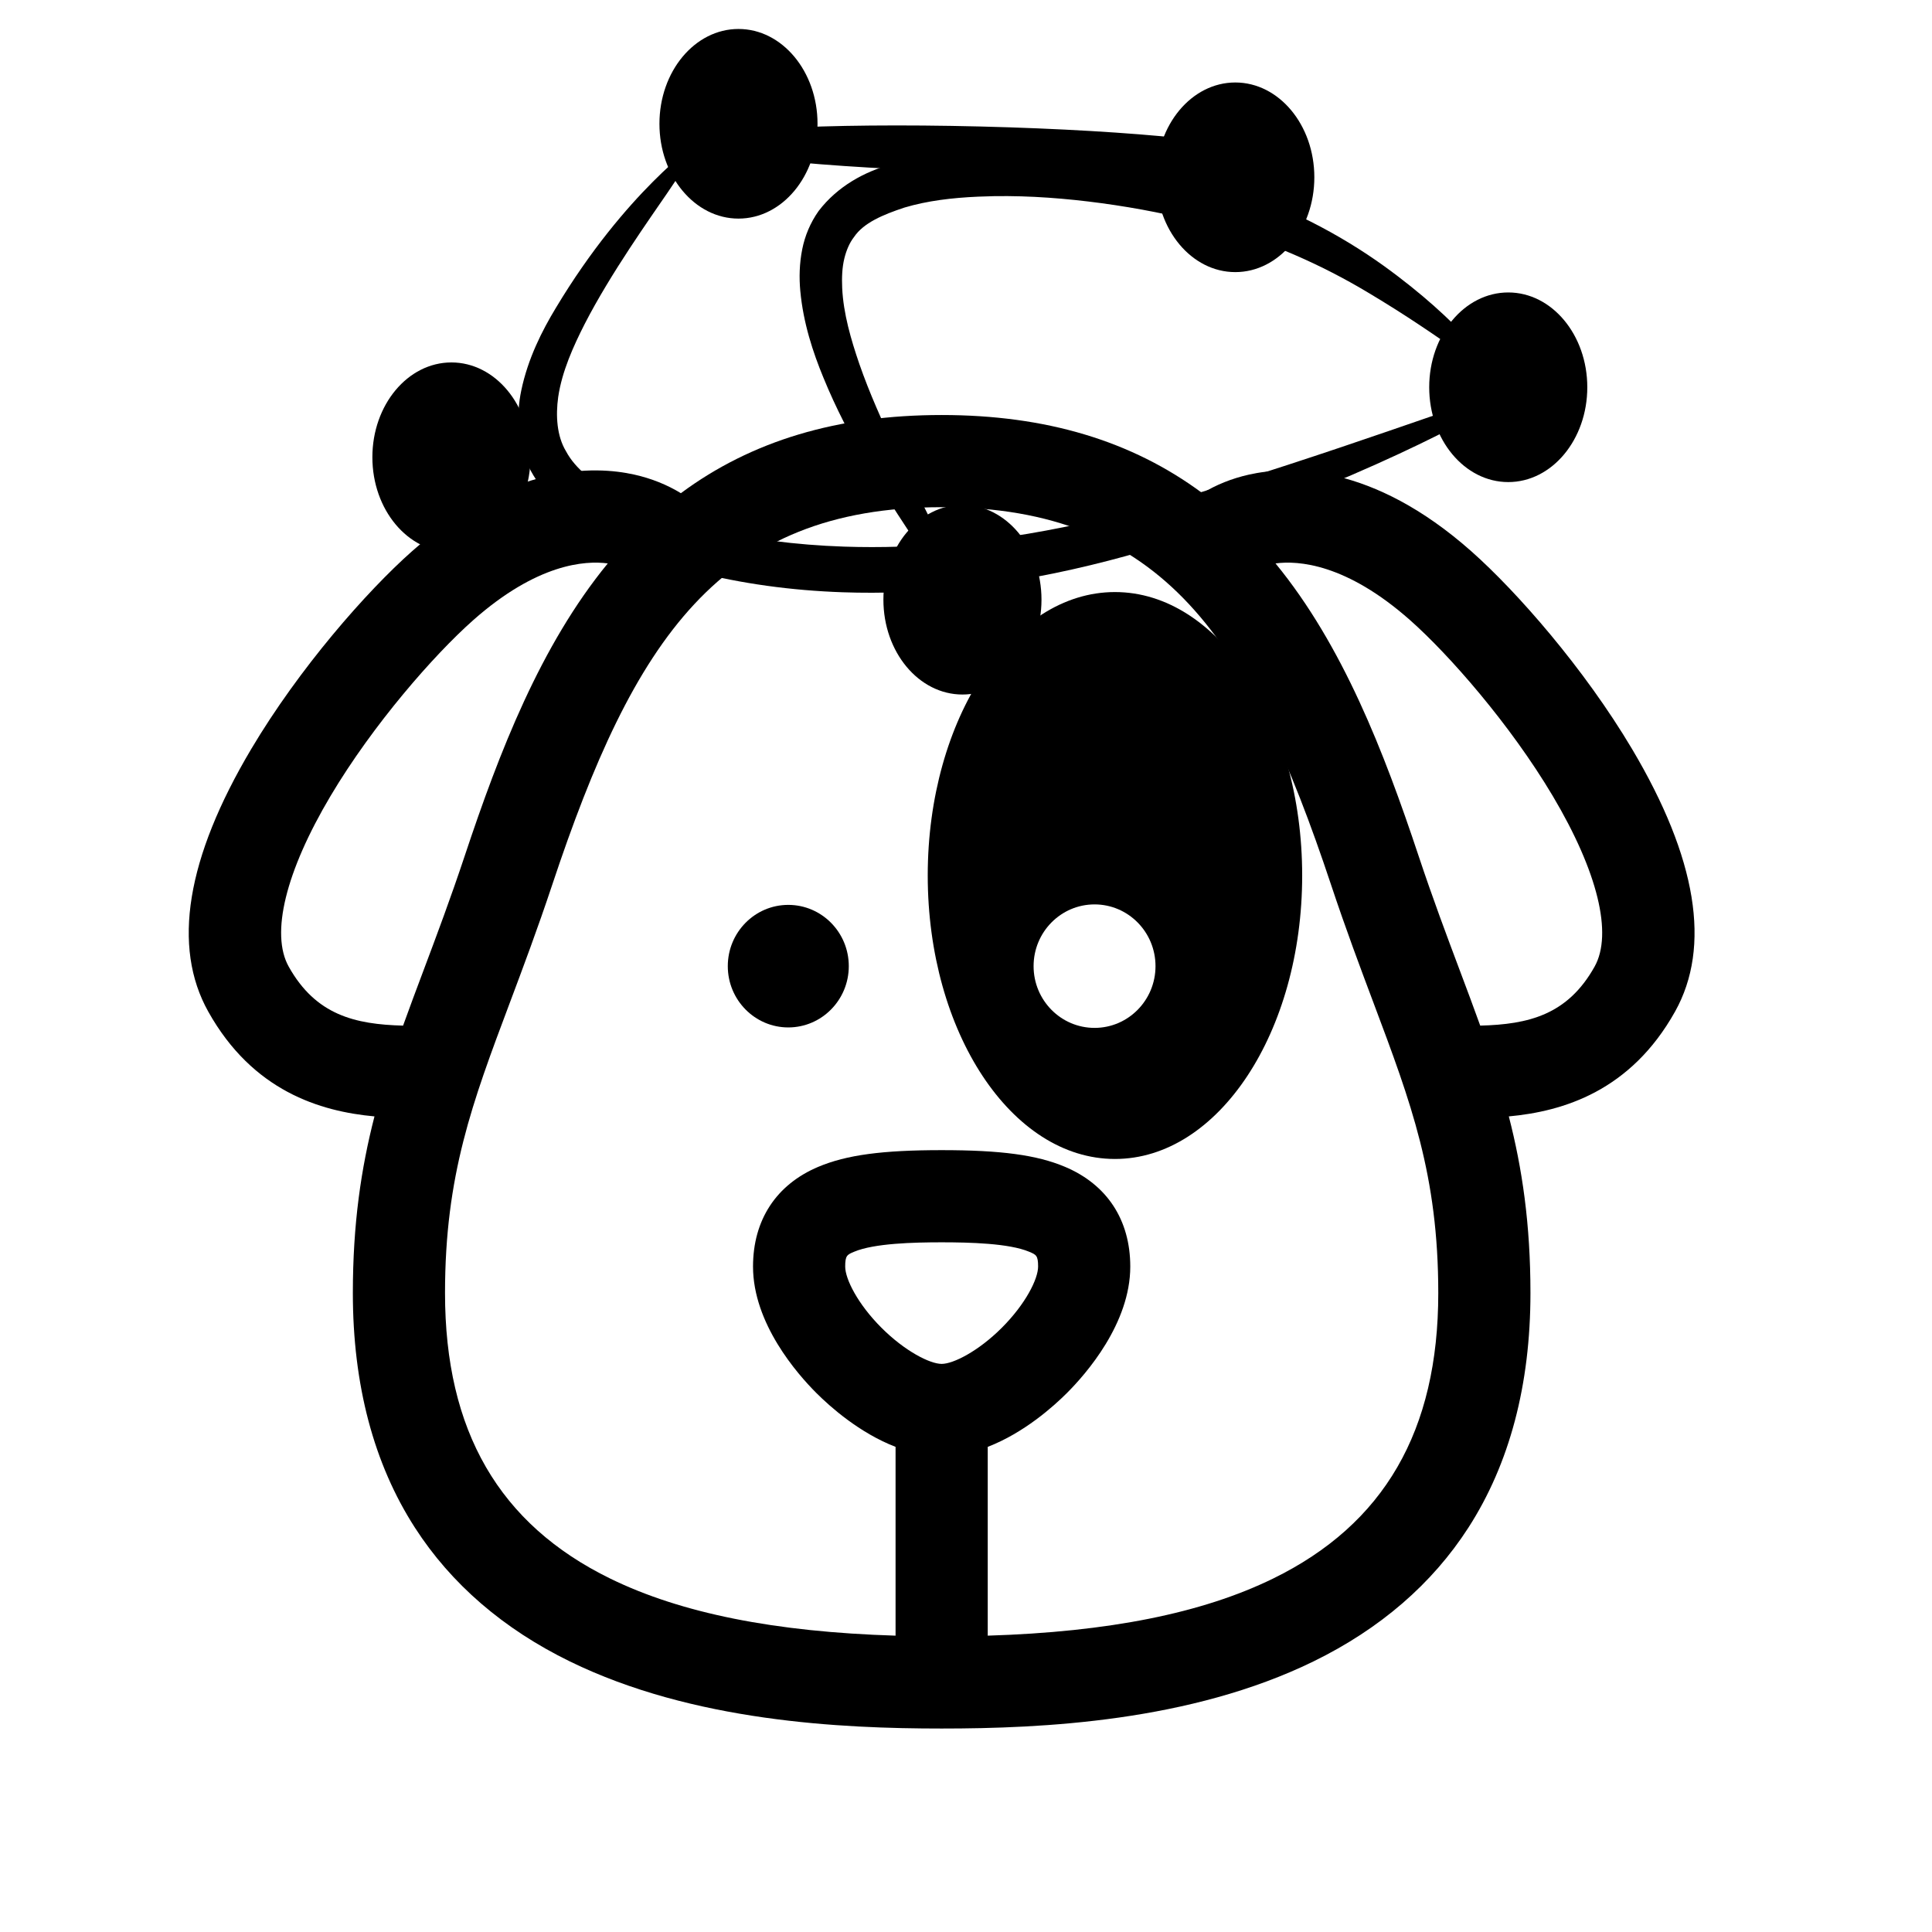
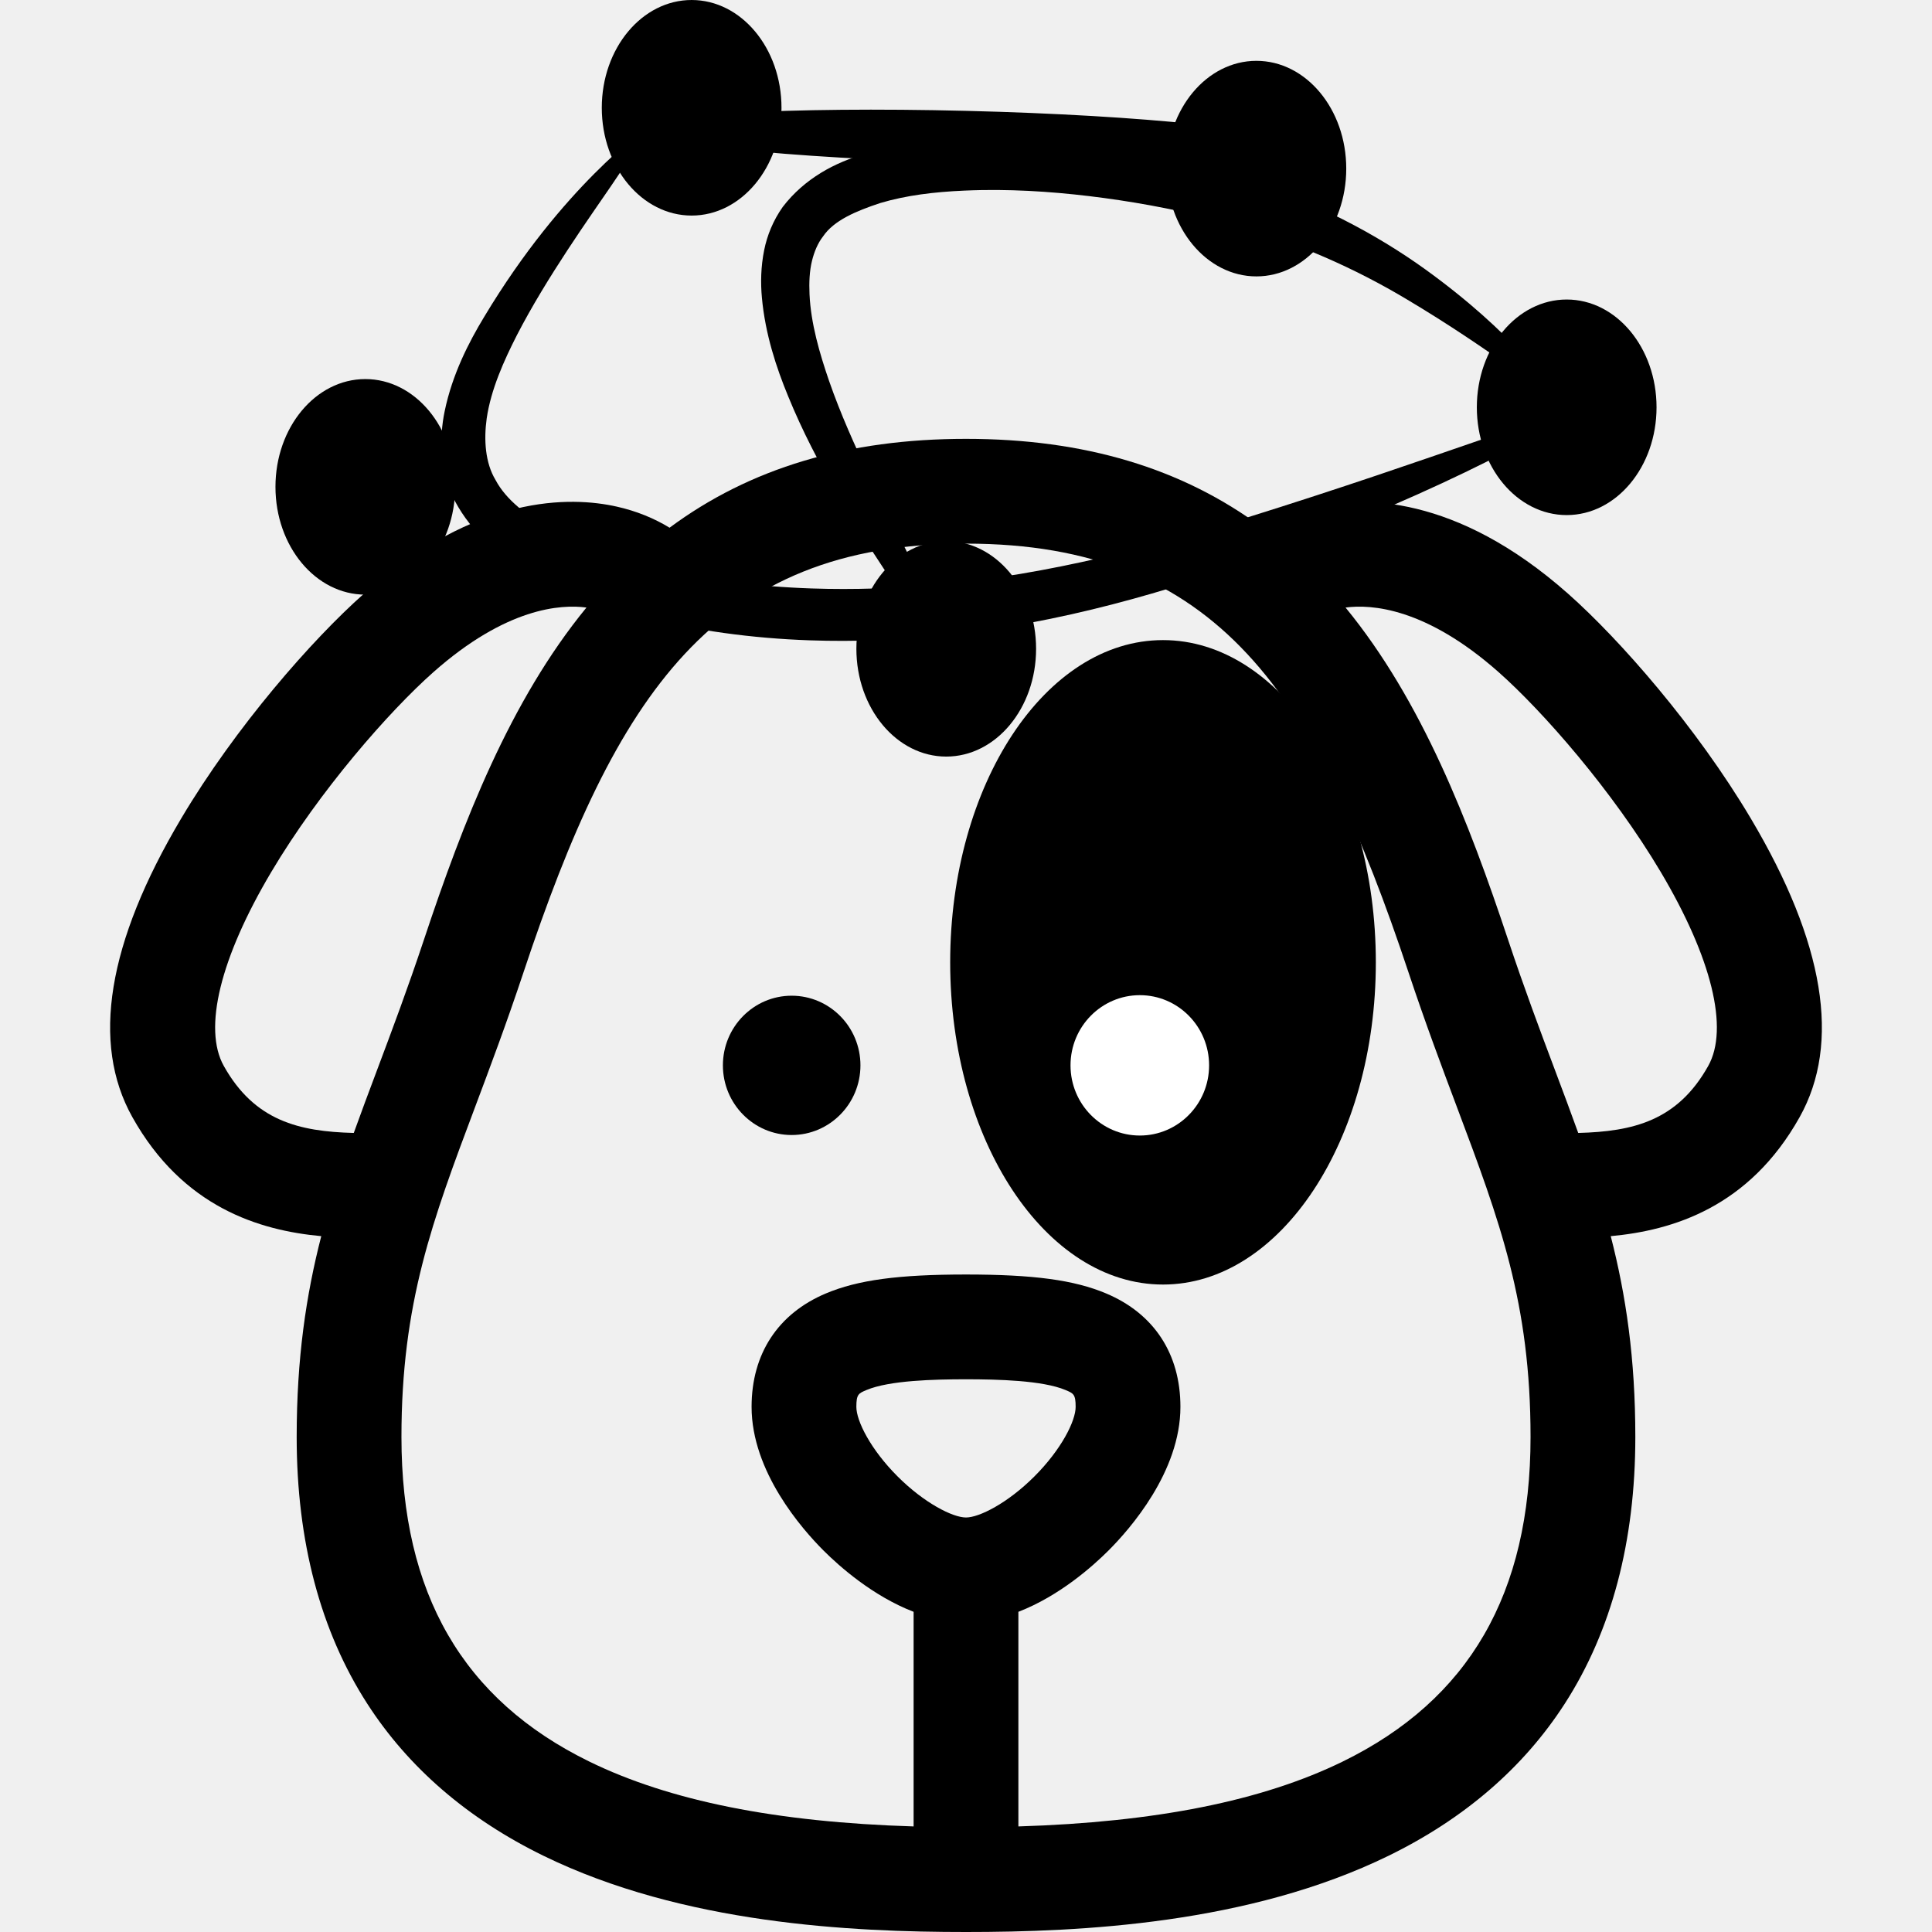
- <svg xmlns="http://www.w3.org/2000/svg" version="1.1" id="Layer_1" x="0px" y="0px" viewBox="0 0 300 300" xml:space="preserve" width="300" height="300">
+ <svg xmlns="http://www.w3.org/2000/svg" version="1.1" id="Layer_1" x="0px" y="0px" viewBox="0 0 500 500" xml:space="preserve" width="500" height="500">
  <defs id="defs47" />
-   <g id="g14" transform="matrix(2.615566,0,0,2.615566,-239.3396,-816.7867)">
+   <g id="g14" transform="matrix(2.615566,0,0,2.615566,-268.6463,-585.1917)">
</g>
-   <g id="g16" transform="matrix(2.615566,0,0,2.615566,-239.3396,-816.7867)">
+   <g id="g16" transform="matrix(2.615566,0,0,2.615566,-268.6463,-585.1917)">
</g>
-   <g id="g18" transform="matrix(2.615566,0,0,2.615566,-239.3396,-816.7867)">
+   <g id="g18" transform="matrix(2.615566,0,0,2.615566,-268.6463,-585.1917)">
</g>
-   <g id="g20" transform="matrix(2.615566,0,0,2.615566,-239.3396,-816.7867)">
+   <g id="g20" transform="matrix(2.615566,0,0,2.615566,-268.6463,-585.1917)">
</g>
-   <g id="g22" transform="matrix(2.615566,0,0,2.615566,-239.3396,-816.7867)">
+   <g id="g22" transform="matrix(2.615566,0,0,2.615566,-268.6463,-585.1917)">
</g>
-   <g id="g24" transform="matrix(2.615566,0,0,2.615566,-239.3396,-816.7867)">
+   <g id="g24" transform="matrix(2.615566,0,0,2.615566,-268.6463,-585.1917)">
</g>
-   <g id="g26" transform="matrix(2.615566,0,0,2.615566,-239.3396,-816.7867)">
+   <g id="g26" transform="matrix(2.615566,0,0,2.615566,-268.6463,-585.1917)">
</g>
-   <g id="g28" transform="matrix(2.615566,0,0,2.615566,-239.3396,-816.7867)">
+   <g id="g28" transform="matrix(2.615566,0,0,2.615566,-268.6463,-585.1917)">
</g>
-   <g id="g30" transform="matrix(2.615566,0,0,2.615566,-239.3396,-816.7867)">
+   <g id="g30" transform="matrix(2.615566,0,0,2.615566,-268.6463,-585.1917)">
</g>
-   <g id="g32" transform="matrix(2.615566,0,0,2.615566,-239.3396,-816.7867)">
+   <g id="g32" transform="matrix(2.615566,0,0,2.615566,-268.6463,-585.1917)">
</g>
-   <g id="g34" transform="matrix(2.615566,0,0,2.615566,-239.3396,-816.7867)">
+   <g id="g34" transform="matrix(2.615566,0,0,2.615566,-268.6463,-585.1917)">
</g>
-   <g id="g36" transform="matrix(2.615566,0,0,2.615566,-239.3396,-816.7867)">
+   <g id="g36" transform="matrix(2.615566,0,0,2.615566,-268.6463,-585.1917)">
</g>
-   <g id="g38" transform="matrix(2.615566,0,0,2.615566,-239.3396,-816.7867)">
+   <g id="g38" transform="matrix(2.615566,0,0,2.615566,-268.6463,-585.1917)">
</g>
-   <g id="g40" transform="matrix(2.615566,0,0,2.615566,-239.3396,-816.7867)">
+   <g id="g40" transform="matrix(2.615566,0,0,2.615566,-268.6463,-585.1917)">
</g>
-   <g id="g42" transform="matrix(2.615566,0,0,2.615566,-239.3396,-816.7867)">
+   <g id="g42" transform="matrix(2.615566,0,0,2.615566,-268.6463,-585.1917)">
</g>
-   <text xml:space="preserve" style="font-style:normal;font-variant:normal;font-weight:normal;font-stretch:normal;font-size:104.623px;line-height:1.25;font-family:'DejaVu Math TeX Gyre';-inkscape-font-specification:'DejaVu Math TeX Gyre';letter-spacing:0px;word-spacing:0px;fill:#000000;fill-opacity:1;stroke:none;stroke-width:2.616" x="492.666" y="250.012" id="text4565">
-     <tspan id="tspan4563" x="492.666" y="345.951" style="stroke-width:2.616" />
+   <text xml:space="preserve" style="font-style:normal;font-variant:normal;font-weight:normal;font-stretch:normal;font-size:104.623px;line-height:1.25;font-family:'DejaVu Math TeX Gyre';-inkscape-font-specification:'DejaVu Math TeX Gyre';letter-spacing:0px;word-spacing:0px;fill:#000000;fill-opacity:1;stroke:none;stroke-width:2.616" x="463.359" y="481.607" id="text4565">
+     <tspan id="tspan4563" x="463.359" y="577.546" style="stroke-width:2.616" />
  </text>
-   <g id="g890" transform="matrix(1.025831,0,0,1.025831,-84.42647,-335.9357)">
-     <g id="g1286" transform="matrix(0.7473362,0,0,0.7473362,98.18017,292.5473)">
-       <rect style="opacity:1;fill:#ffffff;fill-opacity:1;stroke:none;stroke-width:24.65;stroke-miterlimit:4.3;stroke-dasharray:none;stroke-opacity:1" id="rect999" width="391.318" height="391.318" x="-21.248" y="46.739" />
-       <g id="g12" transform="matrix(0.5956984,0,0,0.5956984,16.97929,111.3223)">
-         <ellipse style="opacity:1;fill:#000000;fill-opacity:1;stroke:none;stroke-width:21.781;stroke-miterlimit:4.3;stroke-dasharray:none;stroke-opacity:1" id="path860" cx="314.927" cy="189.269" rx="63.658" ry="96.379" />
-         <g id="g10">
-           <g id="g8">
+   <g id="g890" transform="matrix(1.025831,0,0,1.025831,-113.7332,-104.3407)">
+     <g id="g100" transform="matrix(1.894607,0,0,1.894607,-99.18454,-527.034)">
+       <g id="g65" transform="translate(14.66291,4.4100373e-6)">
+         <g transform="matrix(0.445187,0,0,0.445187,110.8694,375.7425)" id="g12" style="display:inline">
+           <ellipse ry="96.379" rx="63.658" cy="189.269" cx="314.927" id="path860" style="opacity:1;fill:#000000;fill-opacity:1;stroke:none;stroke-width:21.781;stroke-miterlimit:4.3;stroke-dasharray:none;stroke-opacity:1" />
+           <g id="g10">
            <path d="M 490.748,146.253 C 474.454,118.82 451.563,92.725 436.107,79.035 402.367,49.142 374.222,49.87 360.445,52.966 354.657,54.267 349.342,56.412 344.663,59.273 320.624,41.434 291.38,32.695 256,32.695 c -35.38,0 -64.625,8.739 -88.663,26.579 -4.68,-2.861 -9.994,-5.007 -15.782,-6.307 C 137.782,49.872 109.633,49.143 75.895,79.035 60.438,92.726 37.548,118.821 21.252,146.254 -0.81,183.395 -5.724,213.44 6.646,235.557 21.75,262.56 44.66,269.47 63.155,271.174 c -4.546,17.655 -7.353,36.542 -7.353,60.075 0,31.193 7.1,58.029 21.105,79.763 12.311,19.108 30.035,34.409 52.679,45.478 41.838,20.451 92.185,22.816 126.415,22.816 34.23,0 84.578,-2.365 126.415,-22.816 22.643,-11.069 40.368,-26.37 52.679,-45.478 14.004,-21.735 21.105,-48.571 21.105,-79.763 0,-23.532 -2.807,-42.419 -7.353,-60.075 18.495,-1.705 41.406,-8.616 56.509,-35.618 12.368,-22.115 7.453,-52.161 -14.608,-89.303 z M 72.878,240.307 C 56.51,239.877 43.2,236.708 33.999,220.259 c -6.242,-11.161 -1.067,-32.301 14.2,-58.002 14.489,-24.393 35.286,-48.079 48.478,-59.766 21.786,-19.304 38.118,-20.367 45.802,-19.338 -22.867,27.876 -36.883,64.104 -48.604,99.327 -4.854,14.586 -9.532,27.039 -14.058,39.084 -2.42,6.444 -4.748,12.642 -6.939,18.743 z m 162.677,102.75 c -8.107,-8.103 -12.35,-16.609 -12.35,-20.823 0,-3.763 0.645,-4.033 3.042,-5.042 6.833,-2.875 20.253,-3.207 29.753,-3.207 9.5,0 22.92,0.332 29.753,3.207 2.397,1.008 3.042,1.28 3.042,5.042 0,4.214 -4.242,12.719 -12.35,20.823 -7.973,7.968 -16.484,12.267 -20.446,12.267 -3.962,0 -12.471,-4.299 -20.444,-12.267 z m 133.098,85.278 c -24.051,11.755 -55.889,18.131 -96.983,19.394 v -64.194 c 12.304,-4.748 22.324,-13.708 26.93,-18.311 6.475,-6.471 21.535,-23.615 21.535,-42.989 0,-15.849 -7.894,-27.899 -22.228,-33.929 -9.554,-4.02 -21.696,-5.66 -41.906,-5.66 -20.21,0 -32.352,1.64 -41.907,5.66 -14.333,6.03 -22.228,18.079 -22.228,33.929 0,19.374 15.061,36.517 21.535,42.989 4.606,4.604 14.627,13.564 26.93,18.311 v 64.194 C 199.237,446.467 167.399,440.092 143.348,428.335 105.526,409.847 87.14,378.09 87.14,331.249 c 0,-40.072 9.234,-64.649 22.013,-98.664 4.413,-11.745 9.413,-25.057 14.456,-40.21 27.7,-83.236 57.002,-128.341 132.391,-128.341 75.389,0 104.691,45.106 132.39,128.341 5.042,15.154 10.044,28.465 14.456,40.21 12.779,34.015 22.013,58.591 22.013,98.664 0.001,46.841 -18.385,78.598 -56.206,97.086 z m 109.35,-208.076 c -9.202,16.451 -22.512,19.617 -38.88,20.048 -2.192,-6.102 -4.518,-12.299 -6.938,-18.743 -4.525,-12.044 -9.203,-24.498 -14.058,-39.084 -11.721,-35.223 -25.737,-71.451 -48.604,-99.327 7.684,-1.027 24.017,0.034 45.804,19.339 13.192,11.685 33.988,35.37 48.477,59.763 15.266,25.703 20.441,46.844 14.199,58.004 z" id="path2" />
            <path d="m 203.851,199.256 c -11.337,0 -20.564,9.321 -20.564,20.83 0,11.508 9.226,20.837 20.564,20.837 11.352,0 20.577,-9.33 20.577,-20.837 0,-11.509 -9.225,-20.83 -20.577,-20.83 z" id="path4" />
            <path d="m 307.995,199.093 c -11.447,0 -20.733,9.399 -20.733,20.993 0,11.594 9.286,20.993 20.733,20.993 11.434,0 20.719,-9.399 20.719,-20.993 10e-4,-11.594 -9.285,-20.993 -20.719,-20.993 z" id="path6" style="fill:#ffffff" />
          </g>
+           <g id="layer1" />
        </g>
-       </g>
-       <g id="g997" transform="matrix(0.9240785,0,0,0.9240785,16.97924,49.57818)">
-         <ellipse ry="20.782" rx="17.325" cy="24.059" cx="120.497" id="path5136" style="opacity:1;fill:#000000;fill-opacity:1;stroke:none;stroke-width:5.226;stroke-miterlimit:4.3;stroke-dasharray:none;stroke-opacity:1" />
-         <ellipse style="opacity:1;fill:#000000;fill-opacity:1;stroke:none;stroke-width:5.226;stroke-miterlimit:4.3;stroke-dasharray:none;stroke-opacity:1" id="ellipse5162" cx="169.587" cy="128.375" rx="17.325" ry="20.782" />
-         <ellipse ry="20.782" rx="17.325" cy="81.81" cx="289.22" id="path5136-0" style="opacity:1;fill:#000000;fill-opacity:1;stroke:none;stroke-width:5.226;stroke-miterlimit:4.3;stroke-dasharray:none;stroke-opacity:1" />
-         <ellipse ry="20.782" rx="17.325" cy="97.15" cx="57.576" id="path5136-0-0" style="opacity:1;fill:#000000;fill-opacity:1;stroke:none;stroke-width:5.226;stroke-miterlimit:4.3;stroke-dasharray:none;stroke-opacity:1" />
-         <ellipse ry="20.782" rx="17.325" cy="35.788" cx="229.391" id="path5136-0-9" style="opacity:1;fill:#000000;fill-opacity:1;stroke:none;stroke-width:5.226;stroke-miterlimit:4.3;stroke-dasharray:none;stroke-opacity:1" />
-         <path transform="translate(-17.59329,9.413849)" id="path5233" d="m 128.861,18.704 c 0.579,0.465 -1.784,4.375 -6.387,11.131 -3.723,5.465 -12.363,17.528 -18.097,28.693 0,10e-7 -1e-5,8e-6 -1e-5,8e-6 -2.468,4.852 -4.987,10.407 -5.805,16.024 -0.564,4.074 -0.304,8.533 1.711,11.865 2.046,3.863 6.053,6.856 10.771,9.617 5.835,3.286 12.483,5.503 19.758,7.284 9.636,2.337 19.792,3.648 30.417,4.008 8.207,0.278 16.324,-0.025 24.181,-0.722 21.757,-1.936 42.683,-7.635 59.53,-12.877 37.204,-11.596 61.221,-21.362 61.875,-19.796 0.331,0.791 -21.975,14.023 -59.251,27.568 -16.942,6.165 -38.229,12.588 -61.214,14.928 -8.221,0.839 -16.763,1.206 -25.463,0.902 -11.257,-0.393 -22.106,-1.885 -32.436,-4.52 -7.812,-1.975 -15.268,-4.687 -22.061,-8.68 -5.595,-3.184 -10.678,-7.604 -13.886,-13.539 -2.905,-5.844 -3.163,-12.126 -2.022,-17.499 1.464,-7.022 4.578,-13.129 7.577,-18.085 2e-6,-2e-6 3e-6,-4e-6 5e-6,-7e-6 15.381,-25.63 31.107,-36.059 30.804,-36.302 z" style="fill:#000000;stroke:none;stroke-width:1px;stroke-linecap:butt;stroke-linejoin:miter;stroke-opacity:1" />
-         <path transform="translate(-17.59329,9.413849)" id="path5239" d="m 303.745,69.328 c -0.865,0.989 -10.65,-7.588 -28.011,-17.898 0,10e-7 0,-3e-6 0,-3e-6 -9.341,-5.564 -21.02,-11.012 -35.127,-14.809 -7.213,-1.942 -14.871,-3.479 -23.012,-4.58 -7.588,-1.02 -15.515,-1.662 -23.528,-1.532 -1.149,0.023 -2.3,0.057 -3.446,0.108 -5.734,0.253 -11.14,0.899 -16.148,2.39 -4.758,1.569 -8.976,3.371 -11.047,6.442 -1.006,1.283 -1.693,2.94 -2.126,4.686 -0.495,2 -0.579,4.216 -0.48,6.468 0.252,5.636 1.947,11.393 3.752,16.659 0,0 0,7e-6 0,7e-6 2.233,6.428 5.032,12.621 7.561,17.937 2.431,5.107 5.79,11.689 7.68,15.489 3.753,7.548 5.942,12.316 7.109,15.934 0.357,1.11 0.548,1.855 0.564,2.5 0.033,0.565 -0.151,0.83 -0.329,0.83 -0.115,0 -0.391,-0.192 -0.633,-0.449 -0.238,-0.248 -0.992,-1.106 -1.561,-1.847 -1.605,-2.062 -5.868,-8.131 -9.894,-14.236 -2.652,-4.018 -6.072,-9.327 -9.275,-14.888 -3.032,-5.258 -6.331,-11.479 -9.106,-18.289 0,-10e-7 -1e-5,-8e-6 -1e-5,-8e-6 -2.265,-5.493 -4.406,-11.935 -5.052,-18.992 -0.263,-2.864 -0.203,-5.956 0.433,-9.134 0.573,-2.862 1.735,-5.742 3.593,-8.364 4.18,-5.454 10.092,-8.619 15.975,-10.233 6.056,-1.819 12.283,-2.648 18.555,-2.913 1.255,-0.053 2.5,-0.083 3.733,-0.094 8.674,-0.111 17.106,0.651 25.067,1.879 8.538,1.311 16.591,3.163 24.144,5.495 14.896,4.599 27.019,11.164 36.334,17.854 0,0 10e-6,4e-6 10e-6,4e-6 17.265,12.434 24.592,23.223 24.275,23.585 z" style="fill:#000000;stroke:none;stroke-width:1px;stroke-linecap:butt;stroke-linejoin:miter;stroke-opacity:1" />
-         <path transform="translate(-17.59329,9.413849)" id="path5245" d="m 253.121,21.772 c -0.068,2.759 -27.957,4.311 -62.253,3.464 -34.296,-0.847 -62.074,-3.773 -62.006,-6.533 0.068,-2.759 27.957,-4.311 62.253,-3.464 34.296,0.847 62.074,3.773 62.006,6.533 z" style="fill:#000000;stroke:none;stroke-width:1px;stroke-linecap:butt;stroke-linejoin:miter;stroke-opacity:1" />
+         <g transform="matrix(0.6905973,0,0,0.6905973,105.0893,329.5989)" id="g997">
+           <ellipse style="opacity:1;fill:#000000;fill-opacity:1;stroke:none;stroke-width:5.226;stroke-miterlimit:4.3;stroke-dasharray:none;stroke-opacity:1" id="path5136" cx="120.497" cy="24.059" rx="17.325" ry="20.782" />
+           <ellipse ry="20.782" rx="17.325" cy="128.375" cx="169.587" id="ellipse5162" style="opacity:1;fill:#000000;fill-opacity:1;stroke:none;stroke-width:5.226;stroke-miterlimit:4.3;stroke-dasharray:none;stroke-opacity:1" />
+           <ellipse style="opacity:1;fill:#000000;fill-opacity:1;stroke:none;stroke-width:5.226;stroke-miterlimit:4.3;stroke-dasharray:none;stroke-opacity:1" id="path5136-0" cx="289.22" cy="81.81" rx="17.325" ry="20.782" />
+           <ellipse style="opacity:1;fill:#000000;fill-opacity:1;stroke:none;stroke-width:5.226;stroke-miterlimit:4.3;stroke-dasharray:none;stroke-opacity:1" id="path5136-0-0" cx="57.576" cy="97.15" rx="17.325" ry="20.782" />
+           <ellipse style="opacity:1;fill:#000000;fill-opacity:1;stroke:none;stroke-width:5.226;stroke-miterlimit:4.3;stroke-dasharray:none;stroke-opacity:1" id="path5136-0-9" cx="229.391" cy="35.788" rx="17.325" ry="20.782" />
+           <path style="fill:#000000;stroke:none;stroke-width:1px;stroke-linecap:butt;stroke-linejoin:miter;stroke-opacity:1" d="m 128.861,18.704 c 0.579,0.465 -1.784,4.375 -6.387,11.131 -3.723,5.465 -12.363,17.528 -18.097,28.693 0,10e-7 -1e-5,8e-6 -1e-5,8e-6 -2.468,4.852 -4.987,10.407 -5.805,16.024 -0.564,4.074 -0.304,8.533 1.711,11.865 2.046,3.863 6.053,6.856 10.771,9.617 5.835,3.286 12.483,5.503 19.758,7.284 9.636,2.337 19.792,3.648 30.417,4.008 8.207,0.278 16.324,-0.025 24.181,-0.722 21.757,-1.936 42.683,-7.635 59.53,-12.877 37.204,-11.596 61.221,-21.362 61.875,-19.796 0.331,0.791 -21.975,14.023 -59.251,27.568 -16.942,6.165 -38.229,12.588 -61.214,14.928 -8.221,0.839 -16.763,1.206 -25.463,0.902 -11.257,-0.393 -22.106,-1.885 -32.436,-4.52 -7.812,-1.975 -15.268,-4.687 -22.061,-8.68 -5.595,-3.184 -10.678,-7.604 -13.886,-13.539 -2.905,-5.844 -3.163,-12.126 -2.022,-17.499 1.464,-7.022 4.578,-13.129 7.577,-18.085 2e-6,-2e-6 3e-6,-4e-6 5e-6,-7e-6 15.381,-25.63 31.107,-36.059 30.804,-36.302 z" id="path5233" transform="translate(-17.59329,9.413849)" />
+           <path style="fill:#000000;stroke:none;stroke-width:1px;stroke-linecap:butt;stroke-linejoin:miter;stroke-opacity:1" d="m 303.745,69.328 c -0.865,0.989 -10.65,-7.588 -28.011,-17.898 0,10e-7 0,-3e-6 0,-3e-6 -9.341,-5.564 -21.02,-11.012 -35.127,-14.809 -7.213,-1.942 -14.871,-3.479 -23.012,-4.58 -7.588,-1.02 -15.515,-1.662 -23.528,-1.532 -1.149,0.023 -2.3,0.057 -3.446,0.108 -5.734,0.253 -11.14,0.899 -16.148,2.39 -4.758,1.569 -8.976,3.371 -11.047,6.442 -1.006,1.283 -1.693,2.94 -2.126,4.686 -0.495,2 -0.579,4.216 -0.48,6.468 0.252,5.636 1.947,11.393 3.752,16.659 0,0 0,7e-6 0,7e-6 2.233,6.428 5.032,12.621 7.561,17.937 2.431,5.107 5.79,11.689 7.68,15.489 3.753,7.548 5.942,12.316 7.109,15.934 0.357,1.11 0.548,1.855 0.564,2.5 0.033,0.565 -0.151,0.83 -0.329,0.83 -0.115,0 -0.391,-0.192 -0.633,-0.449 -0.238,-0.248 -0.992,-1.106 -1.561,-1.847 -1.605,-2.062 -5.868,-8.131 -9.894,-14.236 -2.652,-4.018 -6.072,-9.327 -9.275,-14.888 -3.032,-5.258 -6.331,-11.479 -9.106,-18.289 0,-10e-7 -1e-5,-8e-6 -1e-5,-8e-6 -2.265,-5.493 -4.406,-11.935 -5.052,-18.992 -0.263,-2.864 -0.203,-5.956 0.433,-9.134 0.573,-2.862 1.735,-5.742 3.593,-8.364 4.18,-5.454 10.092,-8.619 15.975,-10.233 6.056,-1.819 12.283,-2.648 18.555,-2.913 1.255,-0.053 2.5,-0.083 3.733,-0.094 8.674,-0.111 17.106,0.651 25.067,1.879 8.538,1.311 16.591,3.163 24.144,5.495 14.896,4.599 27.019,11.164 36.334,17.854 0,0 10e-6,4e-6 10e-6,4e-6 17.265,12.434 24.592,23.223 24.275,23.585 z" id="path5239" transform="translate(-17.59329,9.413849)" />
+           <path style="fill:#000000;stroke:none;stroke-width:1px;stroke-linecap:butt;stroke-linejoin:miter;stroke-opacity:1" d="m 253.121,21.772 c -0.068,2.759 -27.957,4.311 -62.253,3.464 -34.296,-0.847 -62.074,-3.773 -62.006,-6.533 0.068,-2.759 27.957,-4.311 62.253,-3.464 34.296,0.847 62.074,3.773 62.006,6.533 z" id="path5245" transform="translate(-17.59329,9.413849)" />
+         </g>
      </g>
    </g>
  </g>
</svg>
